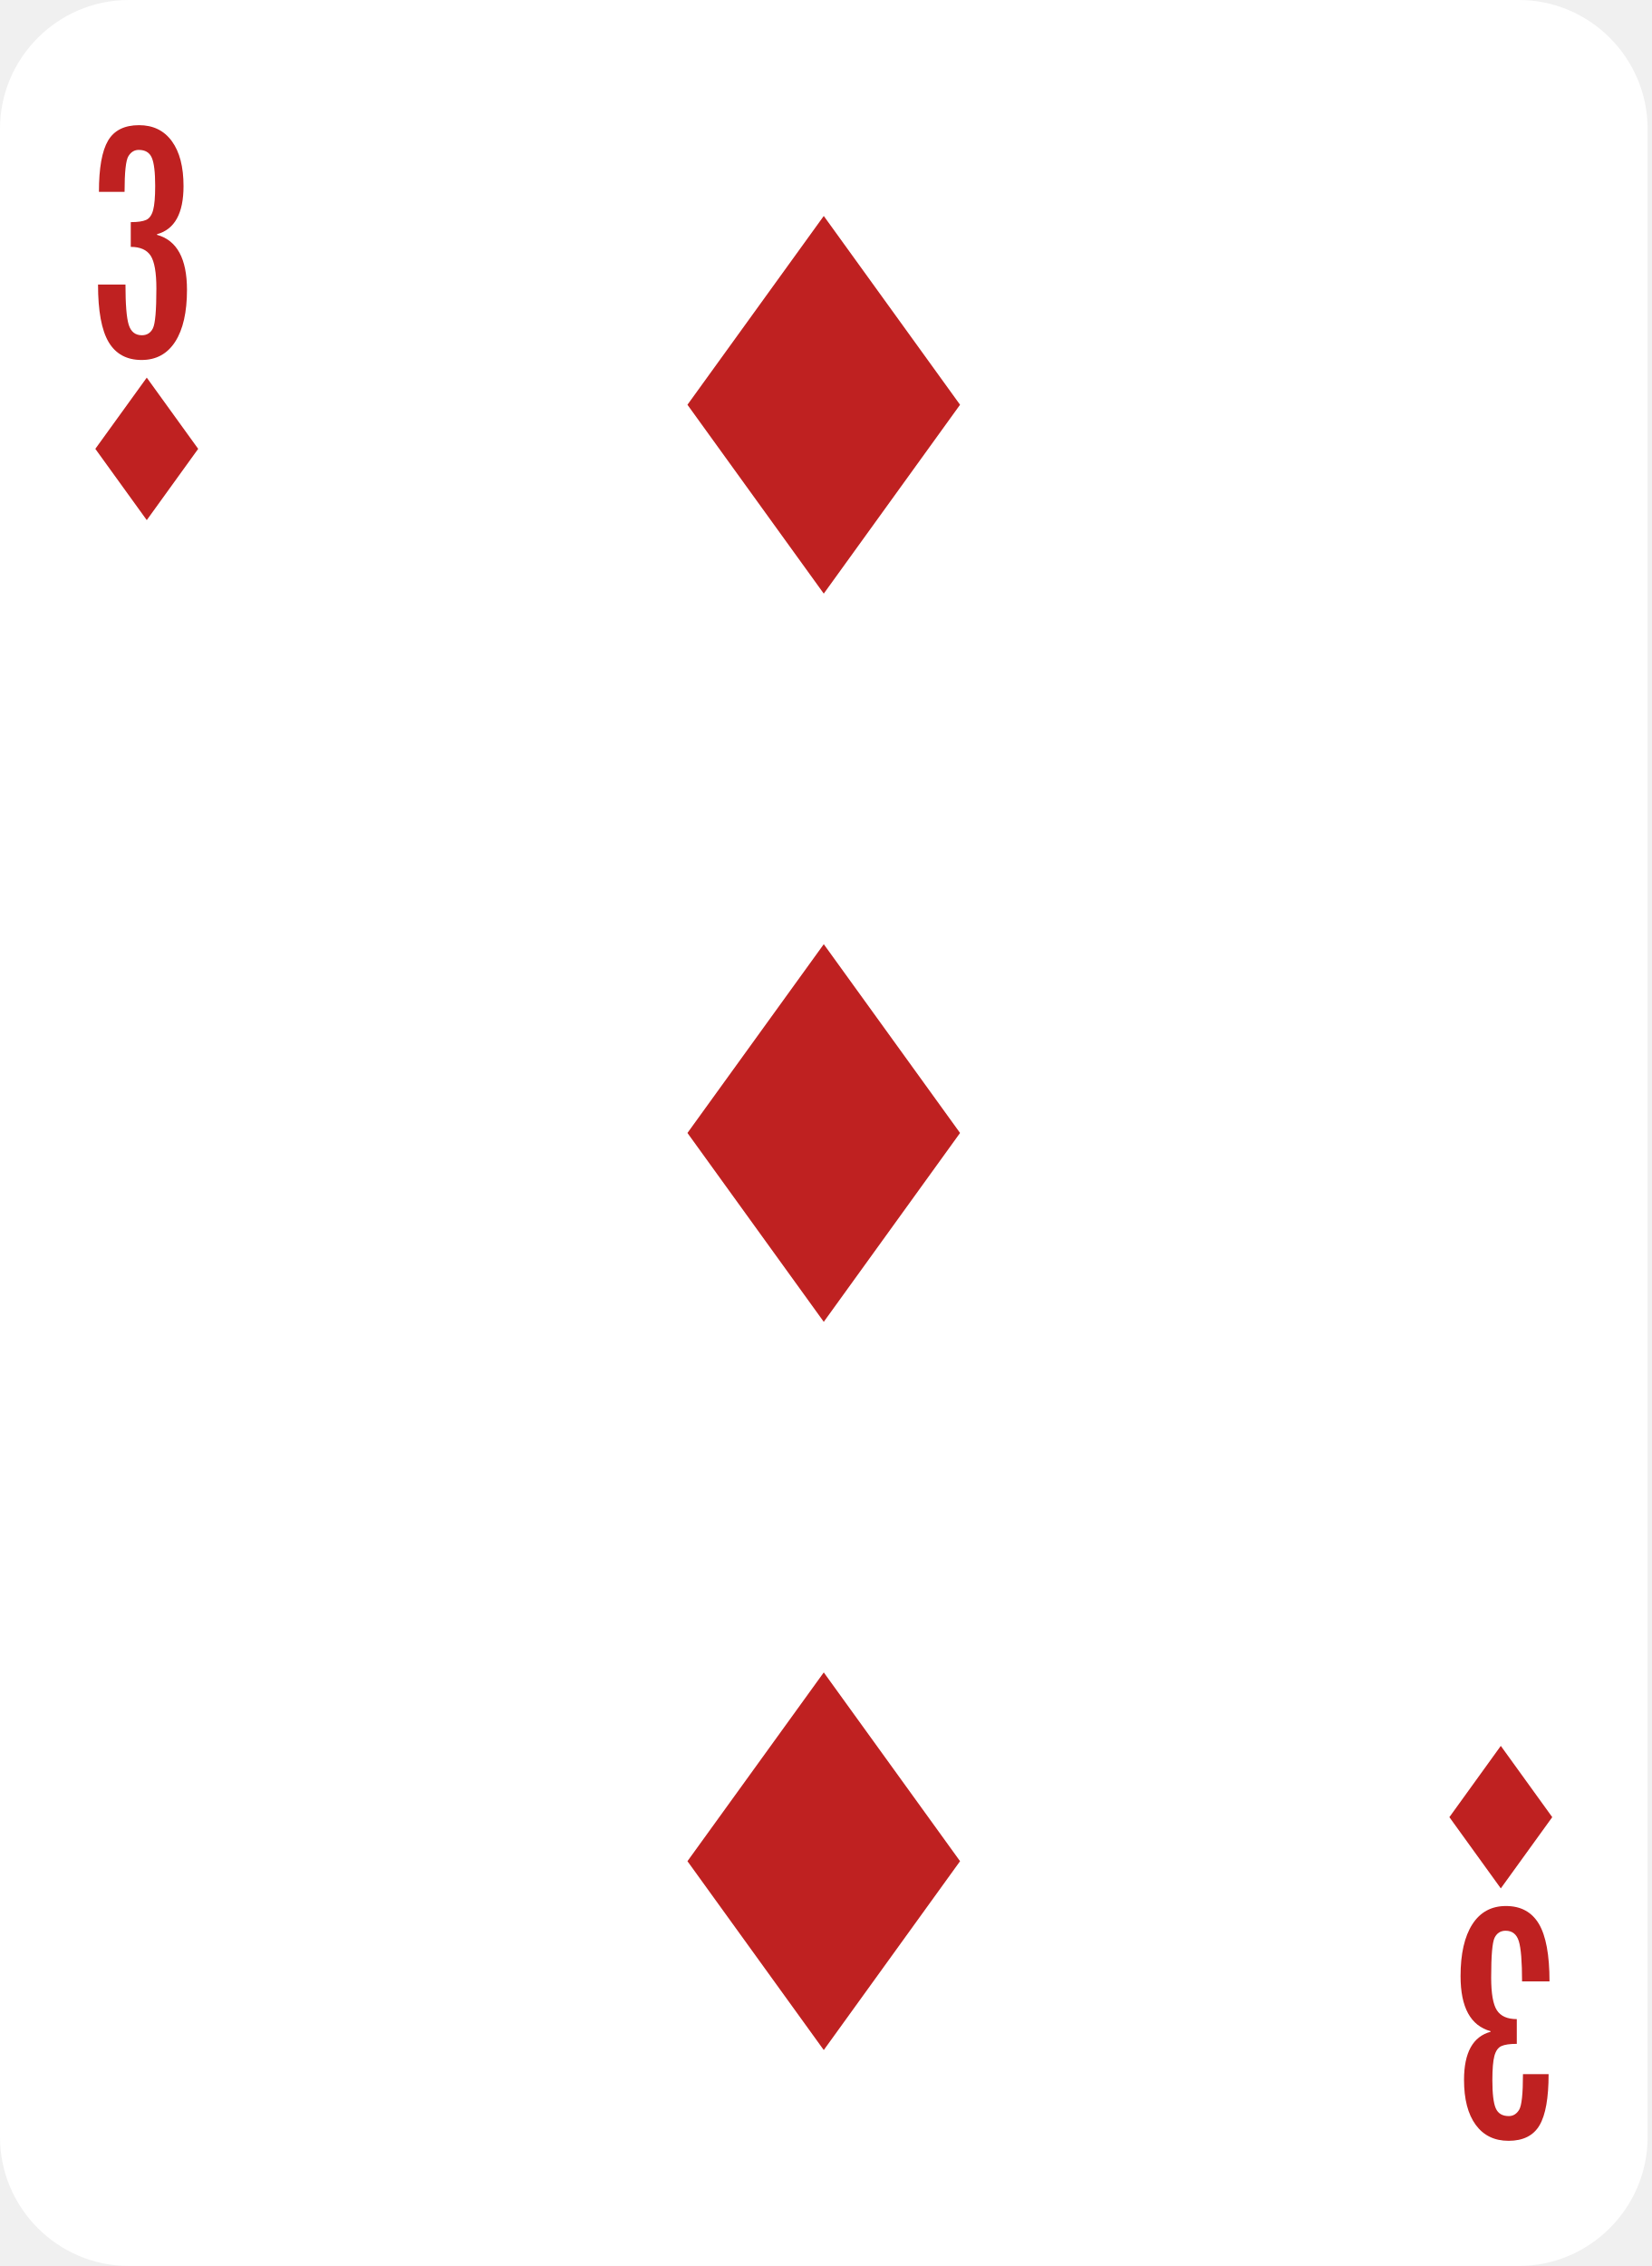
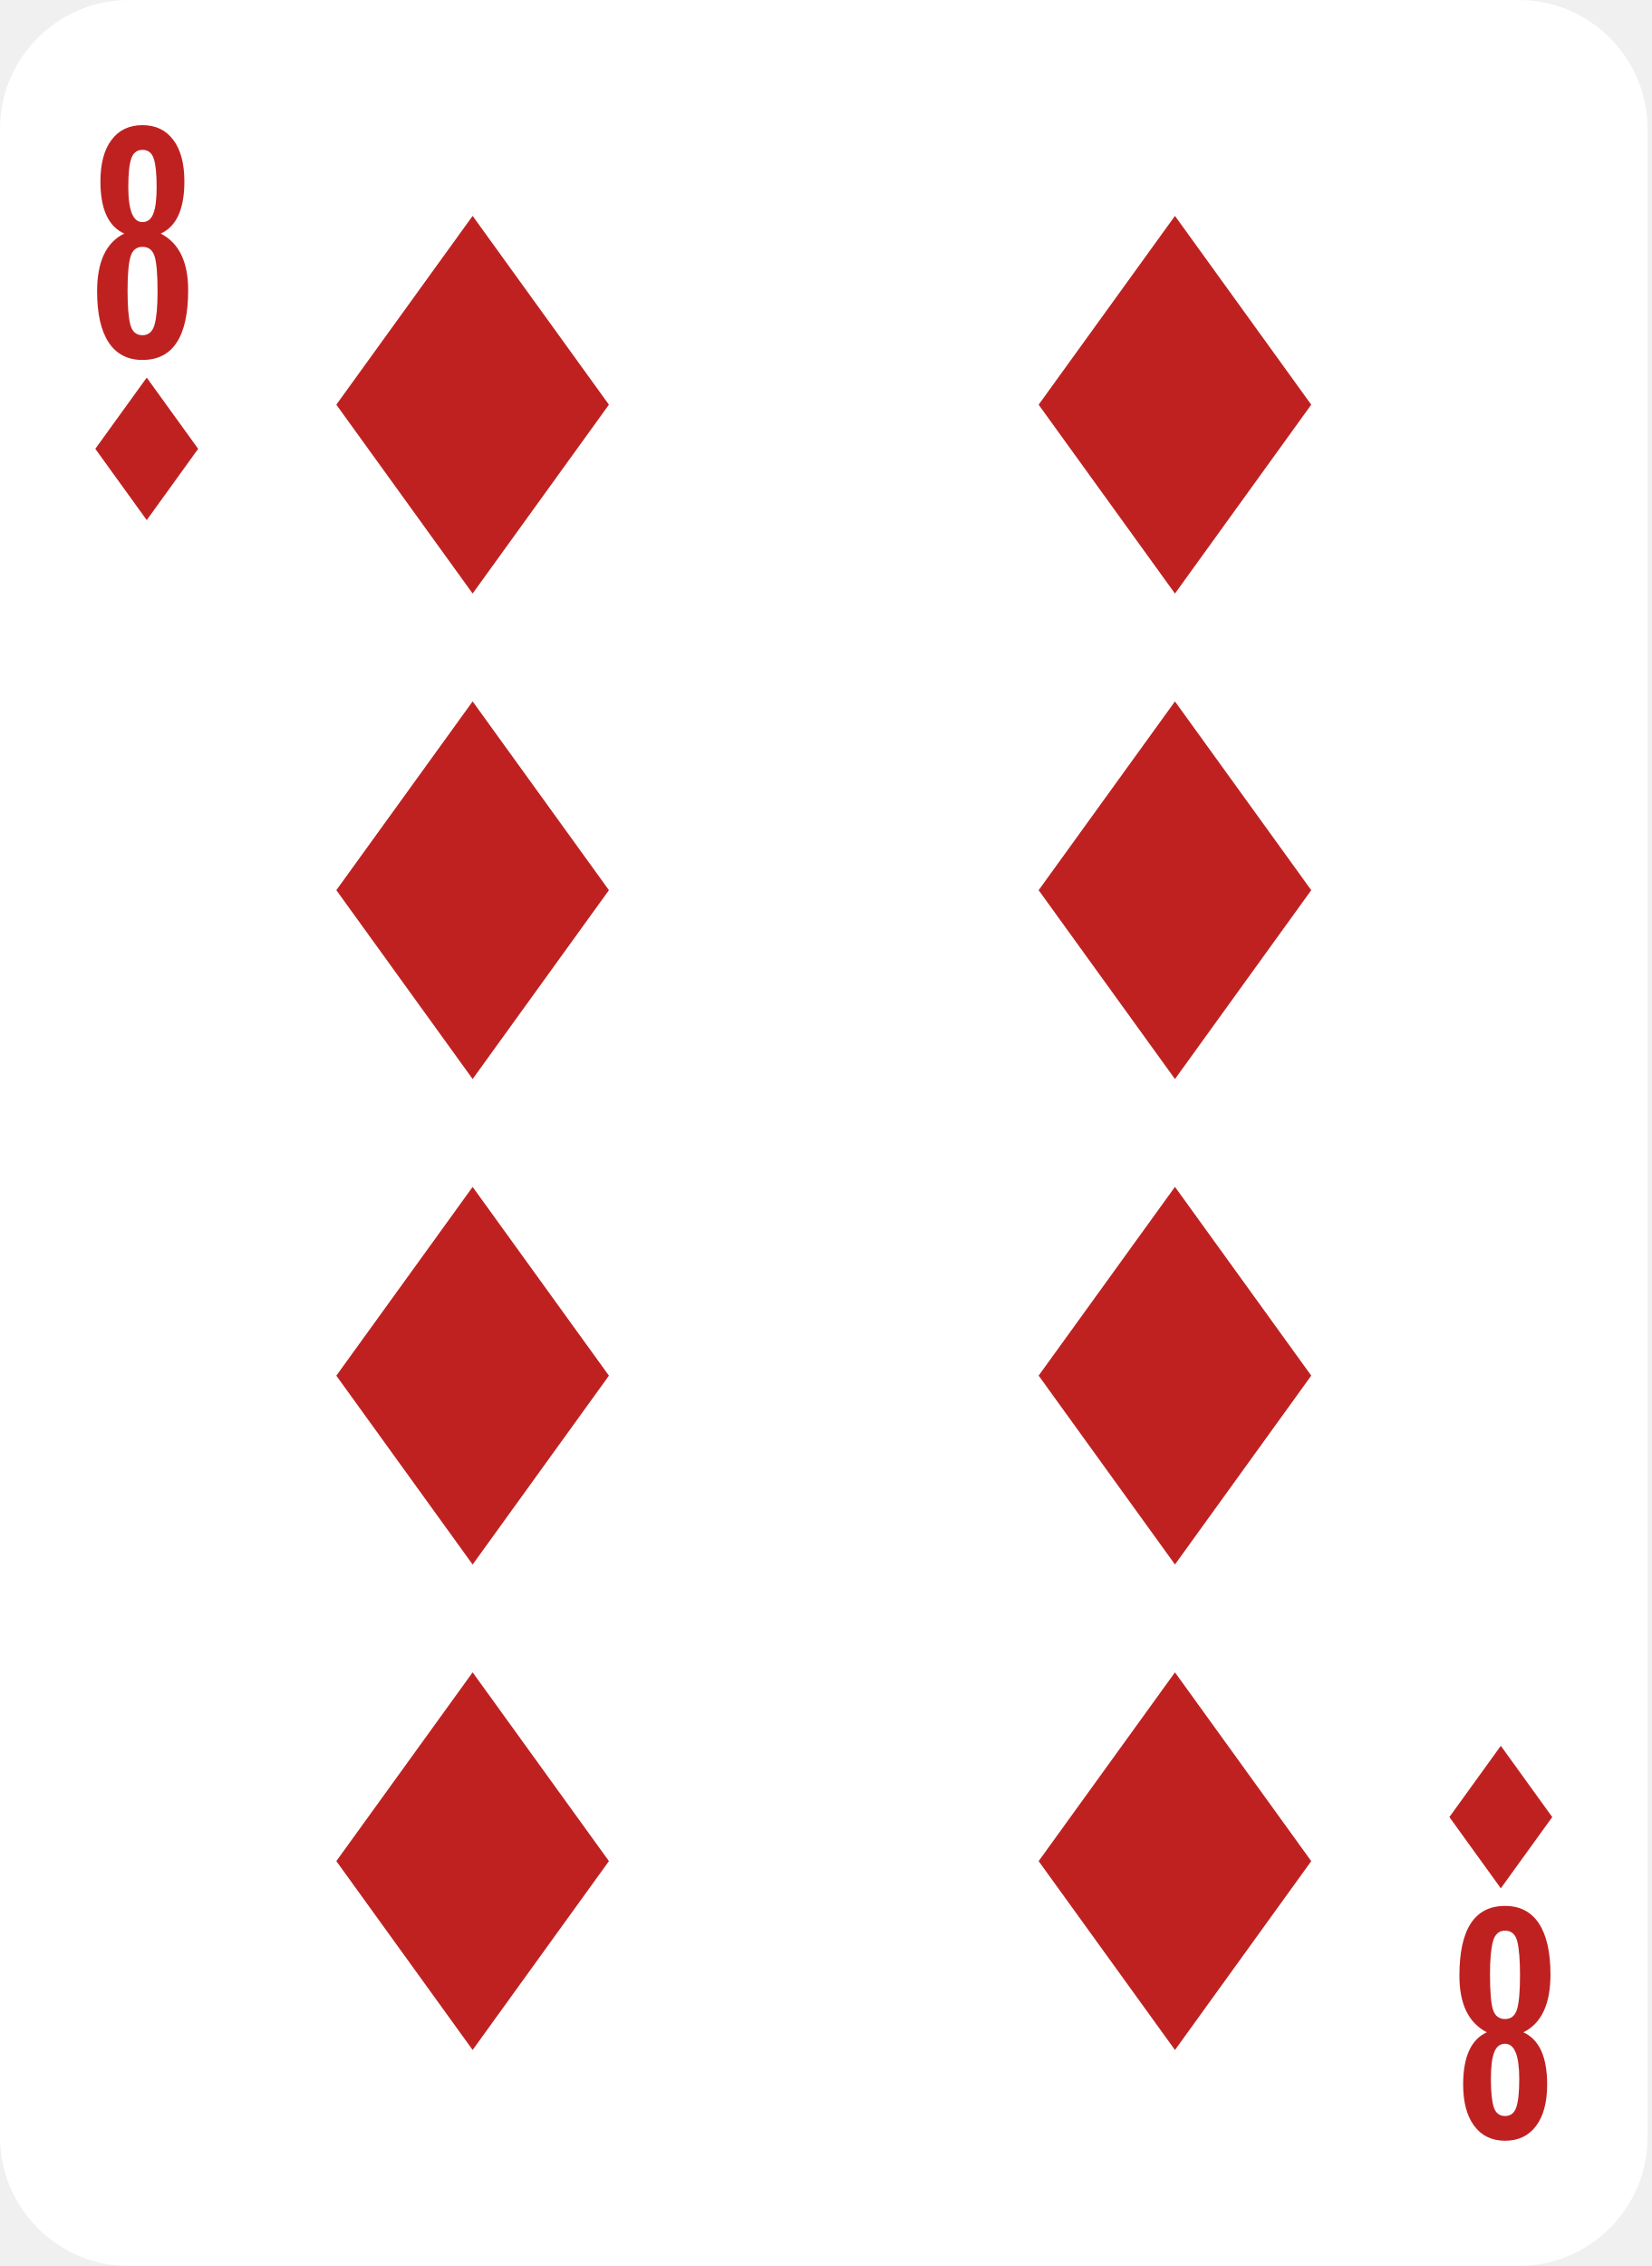
<svg xmlns="http://www.w3.org/2000/svg" width="100%" height="100%" viewBox="0 0 250 343" version="1.1" xml:space="preserve" style="fill-rule:evenodd;clip-rule:evenodd;stroke-linejoin:round;stroke-miterlimit:1.414;">
-   <g transform="matrix(1,0,0,1,-7998.41,-7254.61)">
-     <g transform="matrix(1,0,0,1,8247.86,7274.1)">
-       <path d="M0,304.011C0,314.73 -8.77,323.501 -19.488,323.501L-229.961,323.501C-240.682,323.501 -249.45,314.73 -249.45,304.011L-249.45,-0.003C-249.45,-10.721 -240.682,-19.49 -229.961,-19.49L-19.488,-19.49C-8.77,-19.49 0,-10.721 0,-0.003L0,304.011Z" style="fill:white;fill-rule:nonzero;" />
+   <g transform="matrix(1,0,0,1,-7699.07,-8077.8)">
+     <g transform="matrix(1,0,0,1,7948.52,8097.29)">
+       <path d="M0,304.012C0,314.731 -8.771,323.502 -19.488,323.502L-229.961,323.502C-240.682,323.502 -249.449,314.731 -249.449,304.012L-249.449,-0.002C-249.449,-10.72 -240.682,-19.49 -229.961,-19.49L-19.488,-19.49C-8.771,-19.49 0,-10.72 0,-0.002L0,304.012Z" style="fill:white;fill-rule:nonzero;" />
    </g>
-     <g transform="matrix(1,0,0,1,8017.27,7299.01)">
-       <path d="M0,-15.363L-3.881,-15.363C-3.881,-18.968 -3.419,-21.552 -2.5,-23.113C-1.579,-24.672 -0.014,-25.453 2.191,-25.453C4.323,-25.453 5.978,-24.644 7.156,-23.033C8.336,-21.42 8.927,-19.152 8.927,-16.23C8.927,-12.105 7.586,-9.679 4.909,-8.948L4.909,-8.856C7.936,-8.019 9.45,-5.242 9.45,-0.525C9.45,2.854 8.856,5.467 7.67,7.317C6.482,9.164 4.785,10.09 2.58,10.09C0.327,10.09 -1.335,9.188 -2.409,7.385C-3.48,5.58 -4.018,2.678 -4.018,-1.324L0.137,-1.324C0.137,1.674 0.301,3.702 0.628,4.76C0.956,5.817 1.622,6.346 2.626,6.346C3.387,6.346 3.942,5.996 4.291,5.295C4.643,4.596 4.817,2.588 4.817,-0.73C4.817,-3.15 4.527,-4.804 3.95,-5.695C3.37,-6.586 2.365,-7.03 0.938,-7.03L0.938,-10.775C2,-10.775 2.782,-10.888 3.276,-11.117C3.771,-11.345 4.119,-11.839 4.326,-12.601C4.53,-13.361 4.635,-14.586 4.635,-16.275C4.635,-18.33 4.463,-19.75 4.119,-20.533C3.778,-21.316 3.12,-21.709 2.146,-21.709C1.493,-21.709 0.969,-21.392 0.582,-20.761C0.193,-20.129 0,-18.33 0,-15.363" style="fill:rgb(191,33,33);fill-rule:nonzero;" />
+     <g transform="matrix(1,0,0,1,7720.64,8128.54)">
+       <path d="M0,-28.055C-0.822,-28.055 -1.383,-27.625 -1.689,-26.766C-1.992,-25.905 -2.146,-24.463 -2.146,-22.44C-2.146,-18.893 -1.43,-17.121 0,-17.121C0.762,-17.121 1.311,-17.547 1.643,-18.399C1.979,-19.25 2.146,-20.598 2.146,-22.44C2.146,-24.403 2,-25.828 1.713,-26.719C1.424,-27.61 0.854,-28.055 0,-28.055M0,-13.377C-0.914,-13.377 -1.518,-12.877 -1.813,-11.881C-2.111,-10.885 -2.258,-9.168 -2.258,-6.735C-2.258,-4.483 -2.127,-2.797 -1.859,-1.678C-1.592,-0.559 -0.973,0 0,0C0.93,0 1.541,-0.543 1.84,-1.633C2.135,-2.721 2.283,-4.36 2.283,-6.551C2.283,-9.231 2.133,-11.037 1.826,-11.973C1.523,-12.909 0.912,-13.377 0,-13.377M2.764,-15.385C5.531,-13.955 6.918,-11.102 6.918,-6.826C6.918,0.22 4.611,3.744 0,3.744C-2.25,3.744 -3.959,2.857 -5.125,1.084C-6.287,-0.688 -6.869,-3.264 -6.869,-6.643C-6.869,-11.131 -5.5,-14.047 -2.762,-15.385C-5.168,-16.465 -6.367,-19.098 -6.367,-23.284C-6.367,-25.977 -5.809,-28.069 -4.689,-29.561C-3.572,-31.053 -2.01,-31.799 0,-31.799C1.996,-31.799 3.551,-31.053 4.67,-29.561C5.787,-28.069 6.346,-25.977 6.346,-23.284C6.346,-19.098 5.15,-16.465 2.764,-15.385" style="fill:rgb(191,33,33);fill-rule:nonzero;" />
    </g>
-     <g transform="matrix(-0.585411,-0.810737,-0.810737,0.585411,8029.37,7316.24)">
-       <path d="M-8.746,17.095L4.559,17.095L8.74,4.469L-4.558,4.469L-8.746,17.095Z" style="fill:rgb(191,33,33);fill-rule:nonzero;" />
+     <g transform="matrix(-0.585241,-0.81086,-0.81086,0.585241,7730.03,8139.43)">
+       <path d="M-8.747,17.096L4.559,17.096L8.744,4.472L-4.554,4.469L-8.747,17.096Z" style="fill:rgb(191,33,33);fill-rule:nonzero;" />
    </g>
-     <g transform="matrix(1,0,0,1,8228.99,7553.21)">
-       <path d="M0,15.361L3.881,15.361C3.881,18.968 3.422,21.55 2.5,23.111C1.58,24.672 0.018,25.451 -2.191,25.451C-4.32,25.451 -5.975,24.644 -7.156,23.031C-8.336,21.418 -8.924,19.15 -8.924,16.228C-8.924,12.105 -7.586,9.677 -4.906,8.947L-4.906,8.855C-7.936,8.019 -9.449,5.241 -9.449,0.524C-9.449,-2.856 -8.855,-5.468 -7.67,-7.317C-6.482,-9.166 -4.785,-10.09 -2.578,-10.09C-0.326,-10.09 1.336,-9.19 2.41,-7.385C3.48,-5.582 4.018,-2.68 4.018,1.323L-0.137,1.323C-0.137,-1.676 -0.301,-3.703 -0.627,-4.76C-0.953,-5.819 -1.619,-6.348 -2.623,-6.348C-3.387,-6.348 -3.939,-5.998 -4.291,-5.297C-4.641,-4.598 -4.814,-2.588 -4.814,0.728C-4.814,3.149 -4.527,4.804 -3.947,5.693C-3.369,6.584 -2.365,7.029 -0.934,7.029L-0.934,10.773C-2,10.773 -2.779,10.886 -3.275,11.116C-3.77,11.343 -4.119,11.838 -4.326,12.599C-4.529,13.359 -4.633,14.586 -4.633,16.275C-4.633,18.328 -4.463,19.748 -4.119,20.531C-3.777,21.314 -3.117,21.708 -2.145,21.708C-1.49,21.708 -0.969,21.39 -0.582,20.759C-0.193,20.129 0,18.328 0,15.361" style="fill:rgb(191,33,33);fill-rule:nonzero;" />
+     <g transform="matrix(1,0,0,1,7926.94,8370.04)">
+       <path d="M0,28.055C0.822,28.055 1.387,27.625 1.689,26.766C1.996,25.905 2.146,24.463 2.146,22.44C2.146,18.893 1.432,17.121 0,17.121C-0.76,17.121 -1.307,17.547 -1.643,18.399C-1.977,19.25 -2.145,20.598 -2.145,22.44C-2.145,24.403 -2,25.828 -1.711,26.719C-1.422,27.61 -0.852,28.055 0,28.055M0,13.377C0.914,13.377 1.521,12.877 1.816,11.881C2.113,10.885 2.262,9.168 2.262,6.735C2.262,4.481 2.127,2.797 1.861,1.678C1.596,0.559 0.975,0 0,0C-0.926,0 -1.539,0.543 -1.836,1.633C-2.131,2.719 -2.281,4.36 -2.281,6.551C-2.281,9.229 -2.129,11.037 -1.826,11.973C-1.52,12.909 -0.912,13.377 0,13.377M-2.76,15.385C-5.531,13.955 -6.914,11.102 -6.914,6.826C-6.914,-0.22 -4.611,-3.744 0,-3.744C2.254,-3.744 3.961,-2.857 5.127,-1.084C6.291,0.688 6.873,3.264 6.873,6.643C6.873,11.131 5.504,14.047 2.764,15.385C5.168,16.465 6.371,19.098 6.371,23.284C6.371,25.977 5.813,28.069 4.691,29.561C3.574,31.053 2.01,31.799 0,31.799C-1.992,31.799 -3.547,31.053 -4.666,29.561C-5.783,28.069 -6.346,25.977 -6.346,23.284C-6.346,19.098 -5.15,16.465 -2.76,15.385" style="fill:rgb(191,33,33);fill-rule:nonzero;" />
    </g>
-     <g transform="matrix(0.58534,0.810788,0.810788,-0.58534,8234.38,7523.35)">
-       <path d="M-8.744,-4.474L4.563,-4.474L8.746,-17.1L-4.553,-17.101L-8.744,-4.474Z" style="fill:rgb(191,33,33);fill-rule:nonzero;" />
+     <g transform="matrix(0.585312,0.810808,0.810808,-0.585312,7935.04,8346.53)">
+       <path d="M-8.744,-4.473L4.56,-4.473L8.745,-17.098L-4.555,-17.099L-8.744,-4.473Z" style="fill:rgb(191,33,33);fill-rule:nonzero;" />
    </g>
-     <g transform="matrix(-0.585344,-0.810785,-0.810785,0.585344,8146.3,7519.61)">
-       <path d="M-23.177,45.309L12.083,45.309L23.169,11.849L-12.076,11.845L-23.177,45.309Z" style="fill:rgb(191,33,33);fill-rule:nonzero;" />
+     <g transform="matrix(-0.585306,-0.810812,-0.810812,0.585306,7793.8,8122.33)">
+       <path d="M-23.176,45.31L12.082,45.31L23.173,11.852L-12.075,11.847L-23.176,45.31Z" style="fill:rgb(191,33,33);fill-rule:nonzero;" />
    </g>
-     <g transform="matrix(-0.585344,-0.810785,-0.810785,0.585344,8146.3,7409.38)">
-       <path d="M-23.177,45.309L12.083,45.309L23.169,11.849L-12.076,11.845L-23.177,45.309Z" style="fill:rgb(191,33,33);fill-rule:nonzero;" />
+     <g transform="matrix(-0.585306,-0.810812,-0.810812,0.585306,7793.8,8342.79)">
+       <path d="M-23.175,45.309L12.083,45.309L23.172,11.852L-12.074,11.845L-23.175,45.309Z" style="fill:rgb(191,33,33);fill-rule:nonzero;" />
    </g>
-     <g transform="matrix(-0.585344,-0.810785,-0.810785,0.585344,8146.3,7299.15)">
-       <path d="M-23.178,45.31L12.082,45.31L23.17,11.85L-12.077,11.847L-23.178,45.31Z" style="fill:rgb(191,33,33);fill-rule:nonzero;" />
+     <g transform="matrix(-0.585306,-0.810812,-0.810812,0.585306,7793.8,8269.31)">
+       <path d="M-23.175,45.309L12.083,45.309L23.172,11.852L-12.074,11.845L-23.175,45.309Z" style="fill:rgb(191,33,33);fill-rule:nonzero;" />
+     </g>
+     <g transform="matrix(-0.585306,-0.810812,-0.810812,0.585306,7793.8,8195.82)">
+       <path d="M-23.175,45.309L12.083,45.309L23.172,11.852L-12.074,11.845L-23.175,45.309Z" style="fill:rgb(191,33,33);fill-rule:nonzero;" />
+     </g>
+     <g transform="matrix(-0.585344,-0.810785,-0.810785,0.585344,7900.13,8122.33)">
+       <path d="M-23.179,45.31L12.081,45.31L23.169,11.849L-12.077,11.847L-23.179,45.31Z" style="fill:rgb(191,33,33);fill-rule:nonzero;" />
+     </g>
+     <g transform="matrix(-0.585344,-0.810785,-0.810785,0.585344,7900.13,8342.79)">
+       <path d="M-23.178,45.308L12.082,45.308L23.168,11.849L-12.076,11.846L-23.178,45.308Z" style="fill:rgb(191,33,33);fill-rule:nonzero;" />
+     </g>
+     <g transform="matrix(-0.585344,-0.810785,-0.810785,0.585344,7900.13,8269.3)">
+       <path d="M-23.178,45.308L12.082,45.308L23.168,11.849L-12.076,11.846L-23.178,45.308Z" style="fill:rgb(191,33,33);fill-rule:nonzero;" />
+     </g>
+     <g transform="matrix(-0.585344,-0.810785,-0.810785,0.585344,7900.13,8195.82)">
+       <path d="M-23.178,45.308L12.082,45.308L23.168,11.849L-12.076,11.846L-23.178,45.308Z" style="fill:rgb(191,33,33);fill-rule:nonzero;" />
    </g>
  </g>
</svg>
